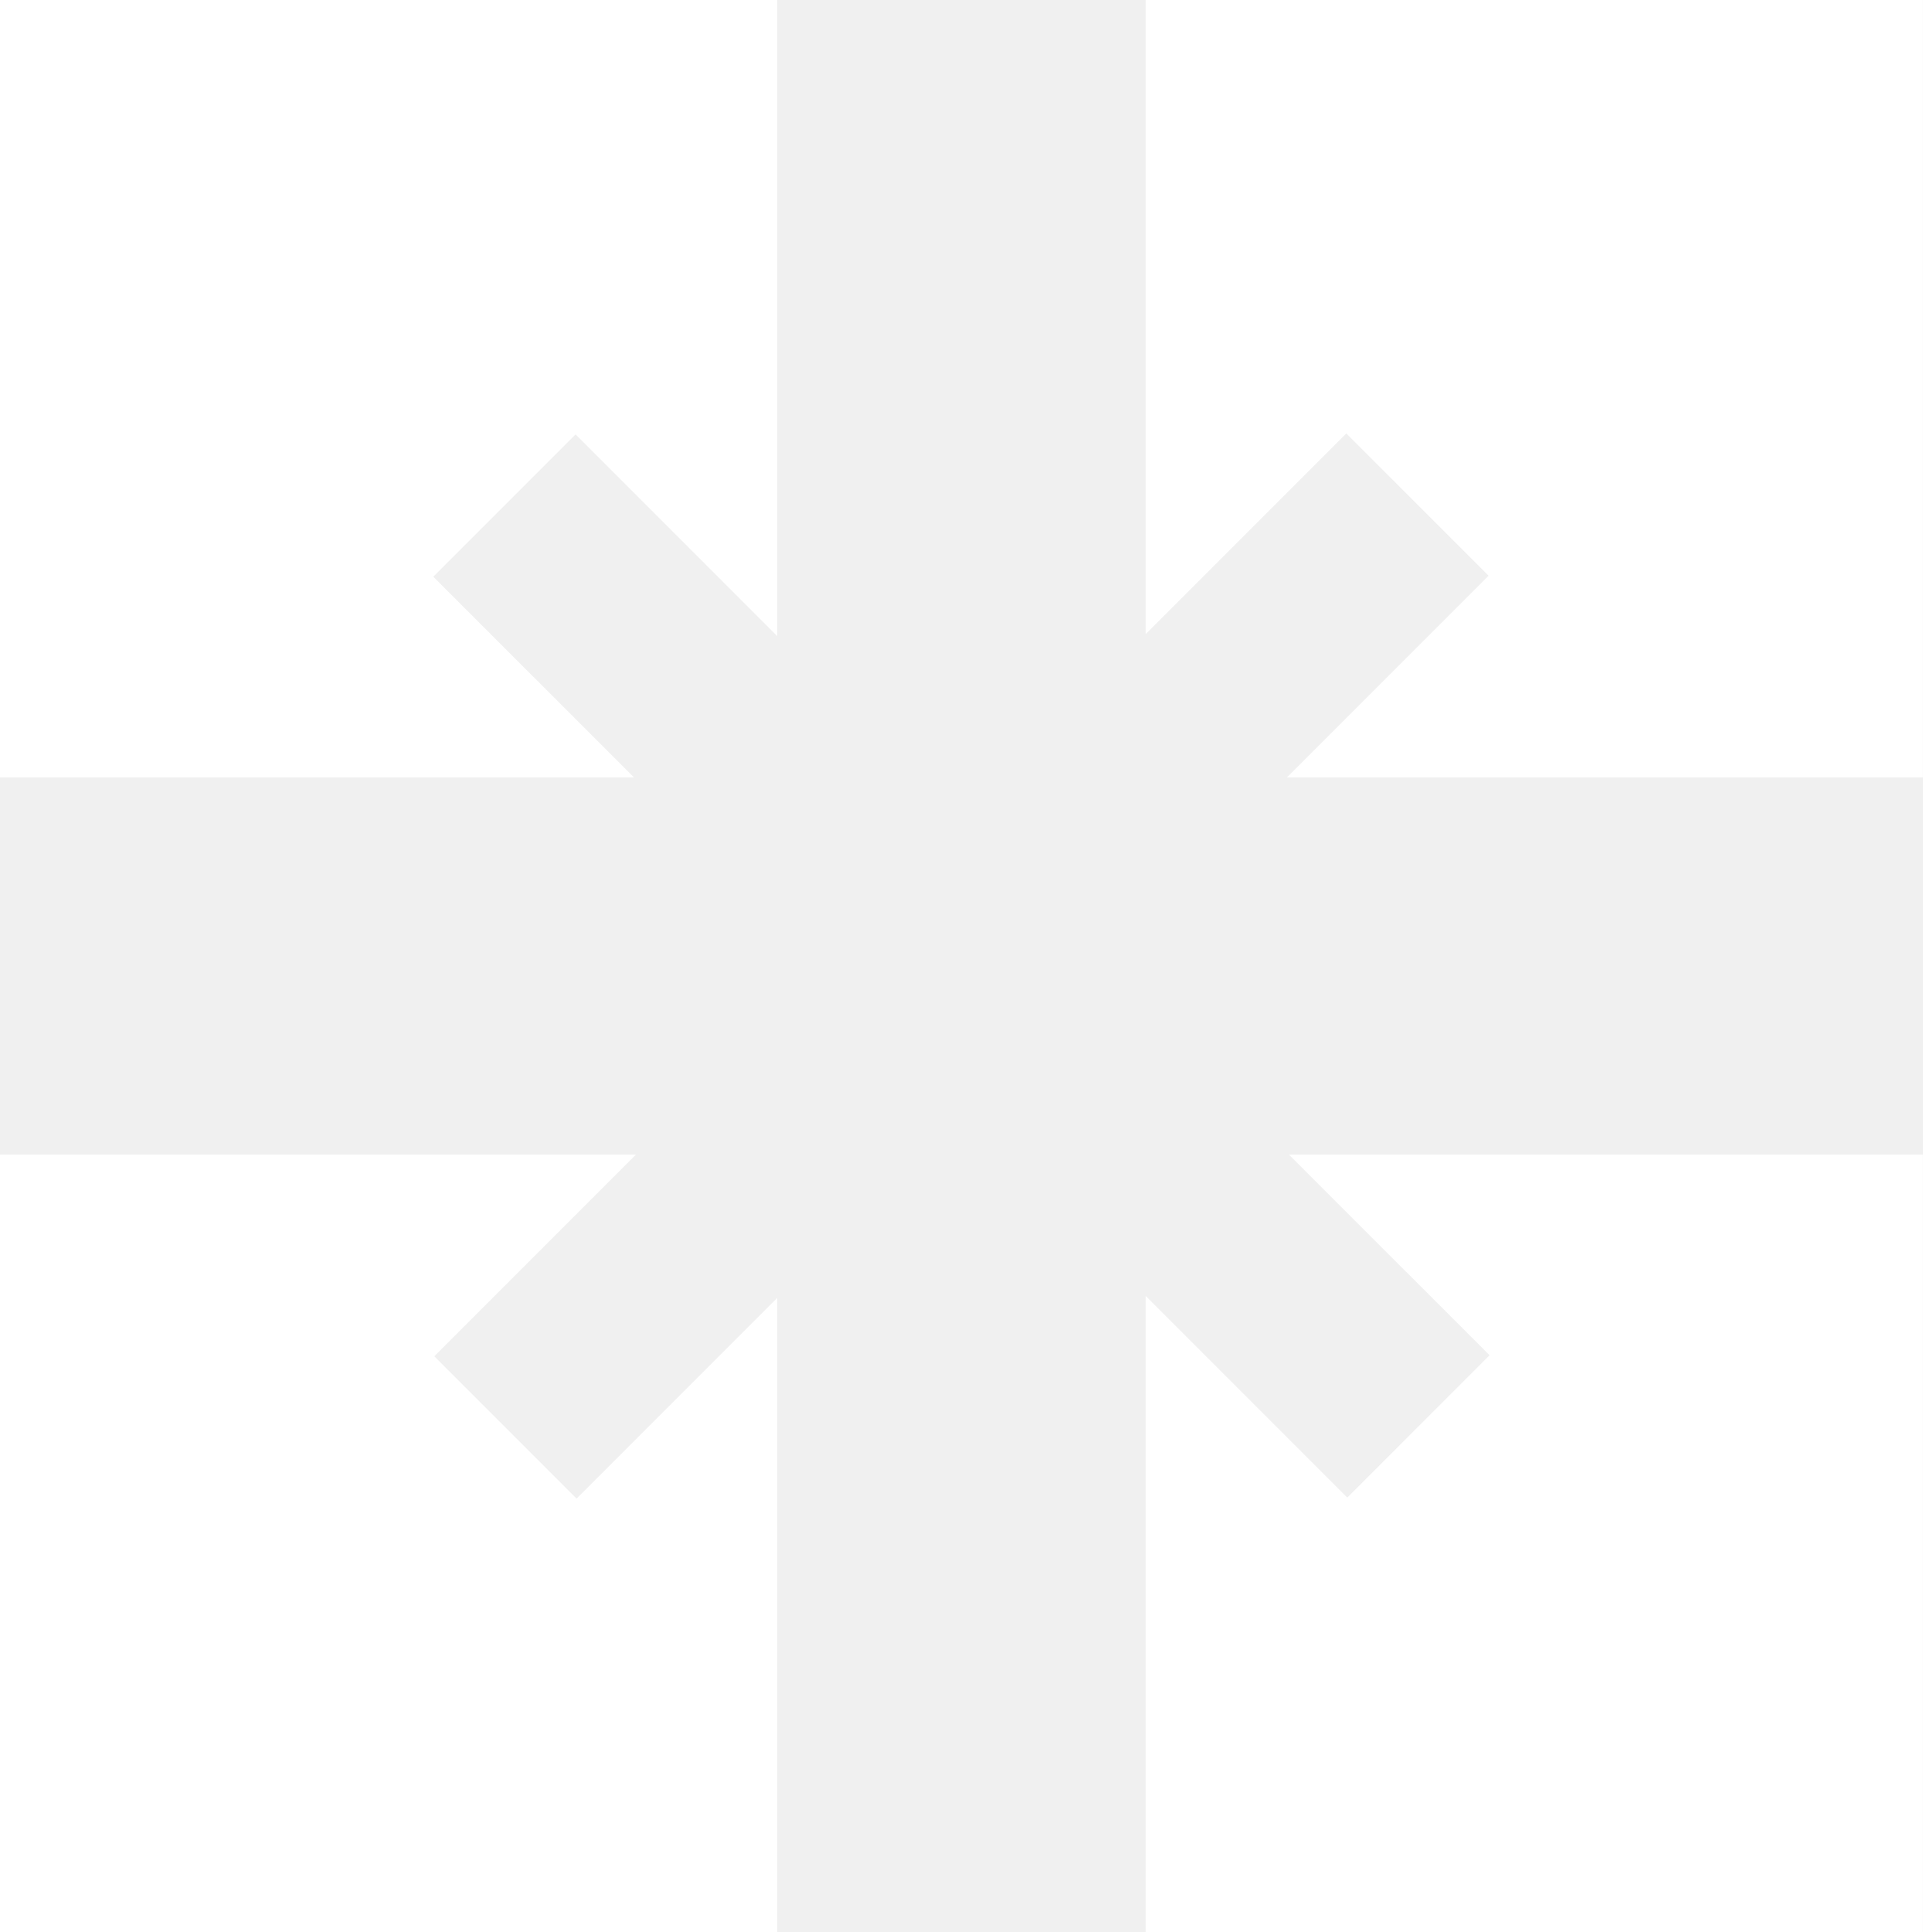
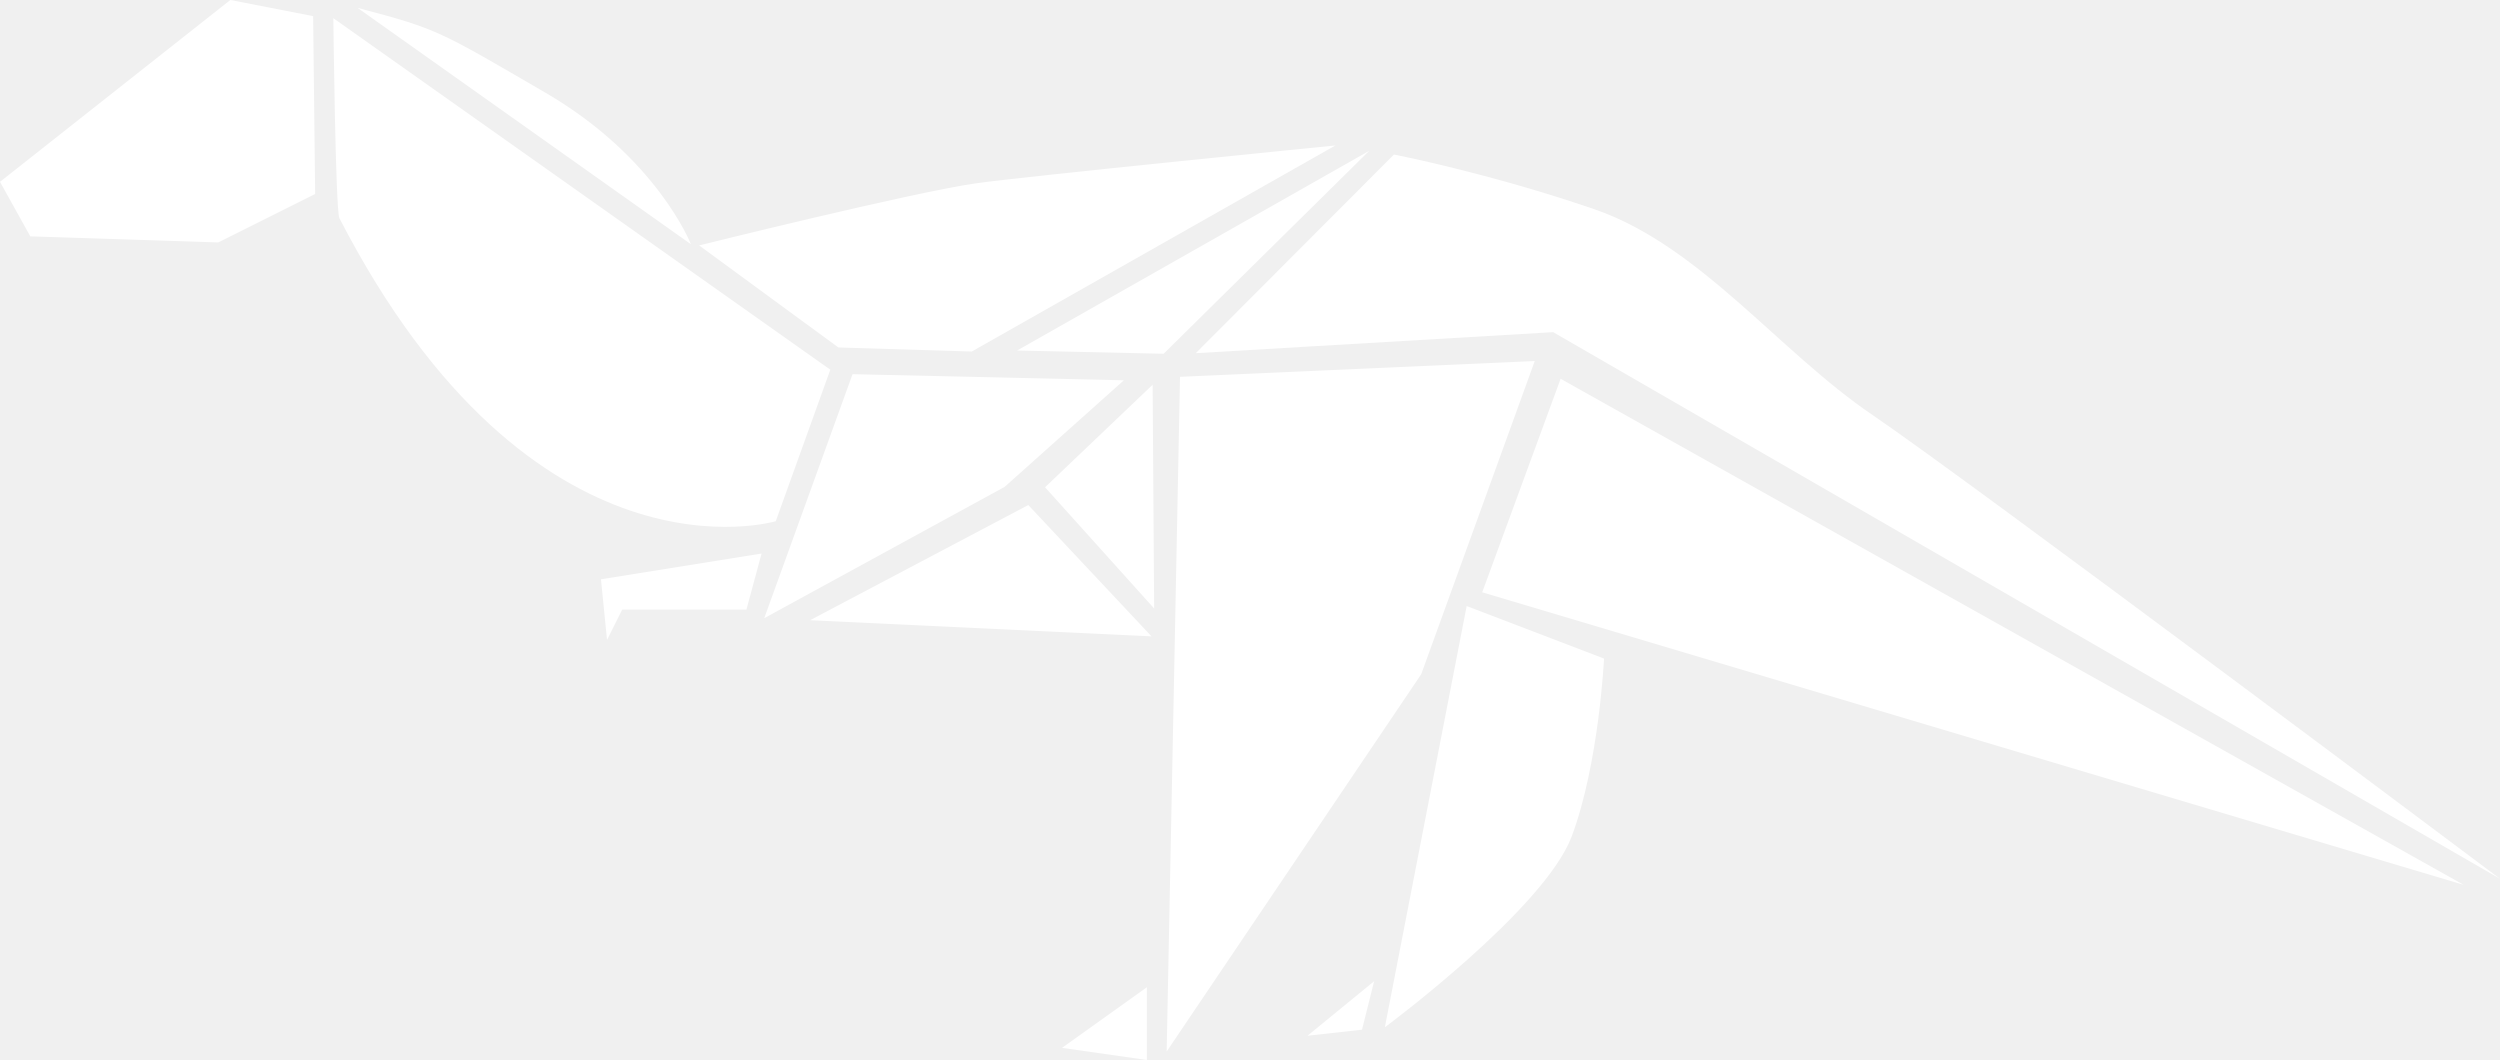
- <svg xmlns="http://www.w3.org/2000/svg" version="1.1" id="Layer_1" x="0px" y="0px" width="211.764px" height="212.712px" viewBox="0 0 211.764 212.712" enable-background="new 0 0 211.764 212.712" xml:space="preserve">
-   <polygon fill="#FFFFFF" points="47.719,63.498 63.388,47.828 85.594,70.034 85.594,0 0.001,0 0.001,85.593 69.815,85.593 " />
-   <polygon fill="#FFFFFF" points="148.266,47.719 163.936,63.388 141.729,85.594 211.764,85.594 211.764,0 126.17,0 126.17,69.815 " />
-   <polygon fill="#FFFFFF" points="164.045,149.214 148.376,164.884 126.17,142.678 126.17,212.712 211.763,212.712 211.763,127.119   141.948,127.119 " />
-   <polygon fill="#FFFFFF" points="63.498,164.994 47.828,149.325 70.034,127.119 0,127.119 0,212.711 85.593,212.711 85.593,142.897   " />
+ <svg xmlns="http://www.w3.org/2000/svg" version="1.1" id="Layer_1" x="0px" y="0px" width="206.25px" height="87.449px" viewBox="0 0 206.25 87.449" enable-background="new 0 0 206.25 87.449" xml:space="preserve">
+   <polygon fill="#FFFFFF" points="19,0 0,15 2.5,19.5 18,20 26,16 25.834,1.333 " />
+   <g>
+     <path fill="#FFFFFF" d="M27.5,1.5c0,0,0.176,15.872,0.5,16.5c16,31,36,25,36,25l4.5-12.5L27.5,1.5z" />
+     <path fill="#FFFFFF" d="M45,7.65c9.224,5.366,12,12.5,12,12.5L29.5,0.65C36.146,2.399,36.236,2.552,45,7.65" />
+     <path fill="#FFFFFF" d="M57.677,20.247l11.49,8.419l11,0.335l30-17c0,0-25.917,2.582-29.667,3.125   C75.156,15.896,57.677,20.247,57.677,20.247" />
+     <polygon fill="#FFFFFF" points="112.96,12.442 83.908,28.919 96,29.184  " />
+     <polygon fill="#FFFFFF" points="70.334,30.87 63.049,51 82.883,40.166 92.717,31.375  " />
+     <polygon fill="#FFFFFF" points="62.83,45.667 61.58,50.292 51.33,50.292 50.08,52.792 49.58,47.792  " />
+     <polygon fill="#FFFFFF" points="84.833,41.665 66.832,51.167 95,52.499  " />
+     <polygon fill="#FFFFFF" points="86.217,40.198 95.217,50.2 95.092,31.741  " />
+     <path fill="#FFFFFF" d="M115,12.75L98.652,29.136l29.483-1.734L206.25,72.5c0,0-44-33-51.75-38.25s-14.25-14-23-17   S115,12.75,115,12.75" />
+     <polygon fill="#FFFFFF" points="97.351,31.087 96.25,86.75 117.25,55.625 126.617,29.786  " />
+     <polygon fill="#FFFFFF" points="128.75,31.25 122.282,48.864 203.25,73  " />
+     <path fill="#FFFFFF" d="M114.25,84.75c0,0,13.167-9.75,15.417-15.75s2.666-14.667,2.666-14.667L121,50L114.25,84.75z" />
+     <polygon fill="#FFFFFF" points="113.367,80.949 112.367,84.949 107.867,85.449  " />
+     <polygon fill="#FFFFFF" points="94.617,81.449 94.617,87.449 87.617,86.449  " />
+   </g>
</svg>
